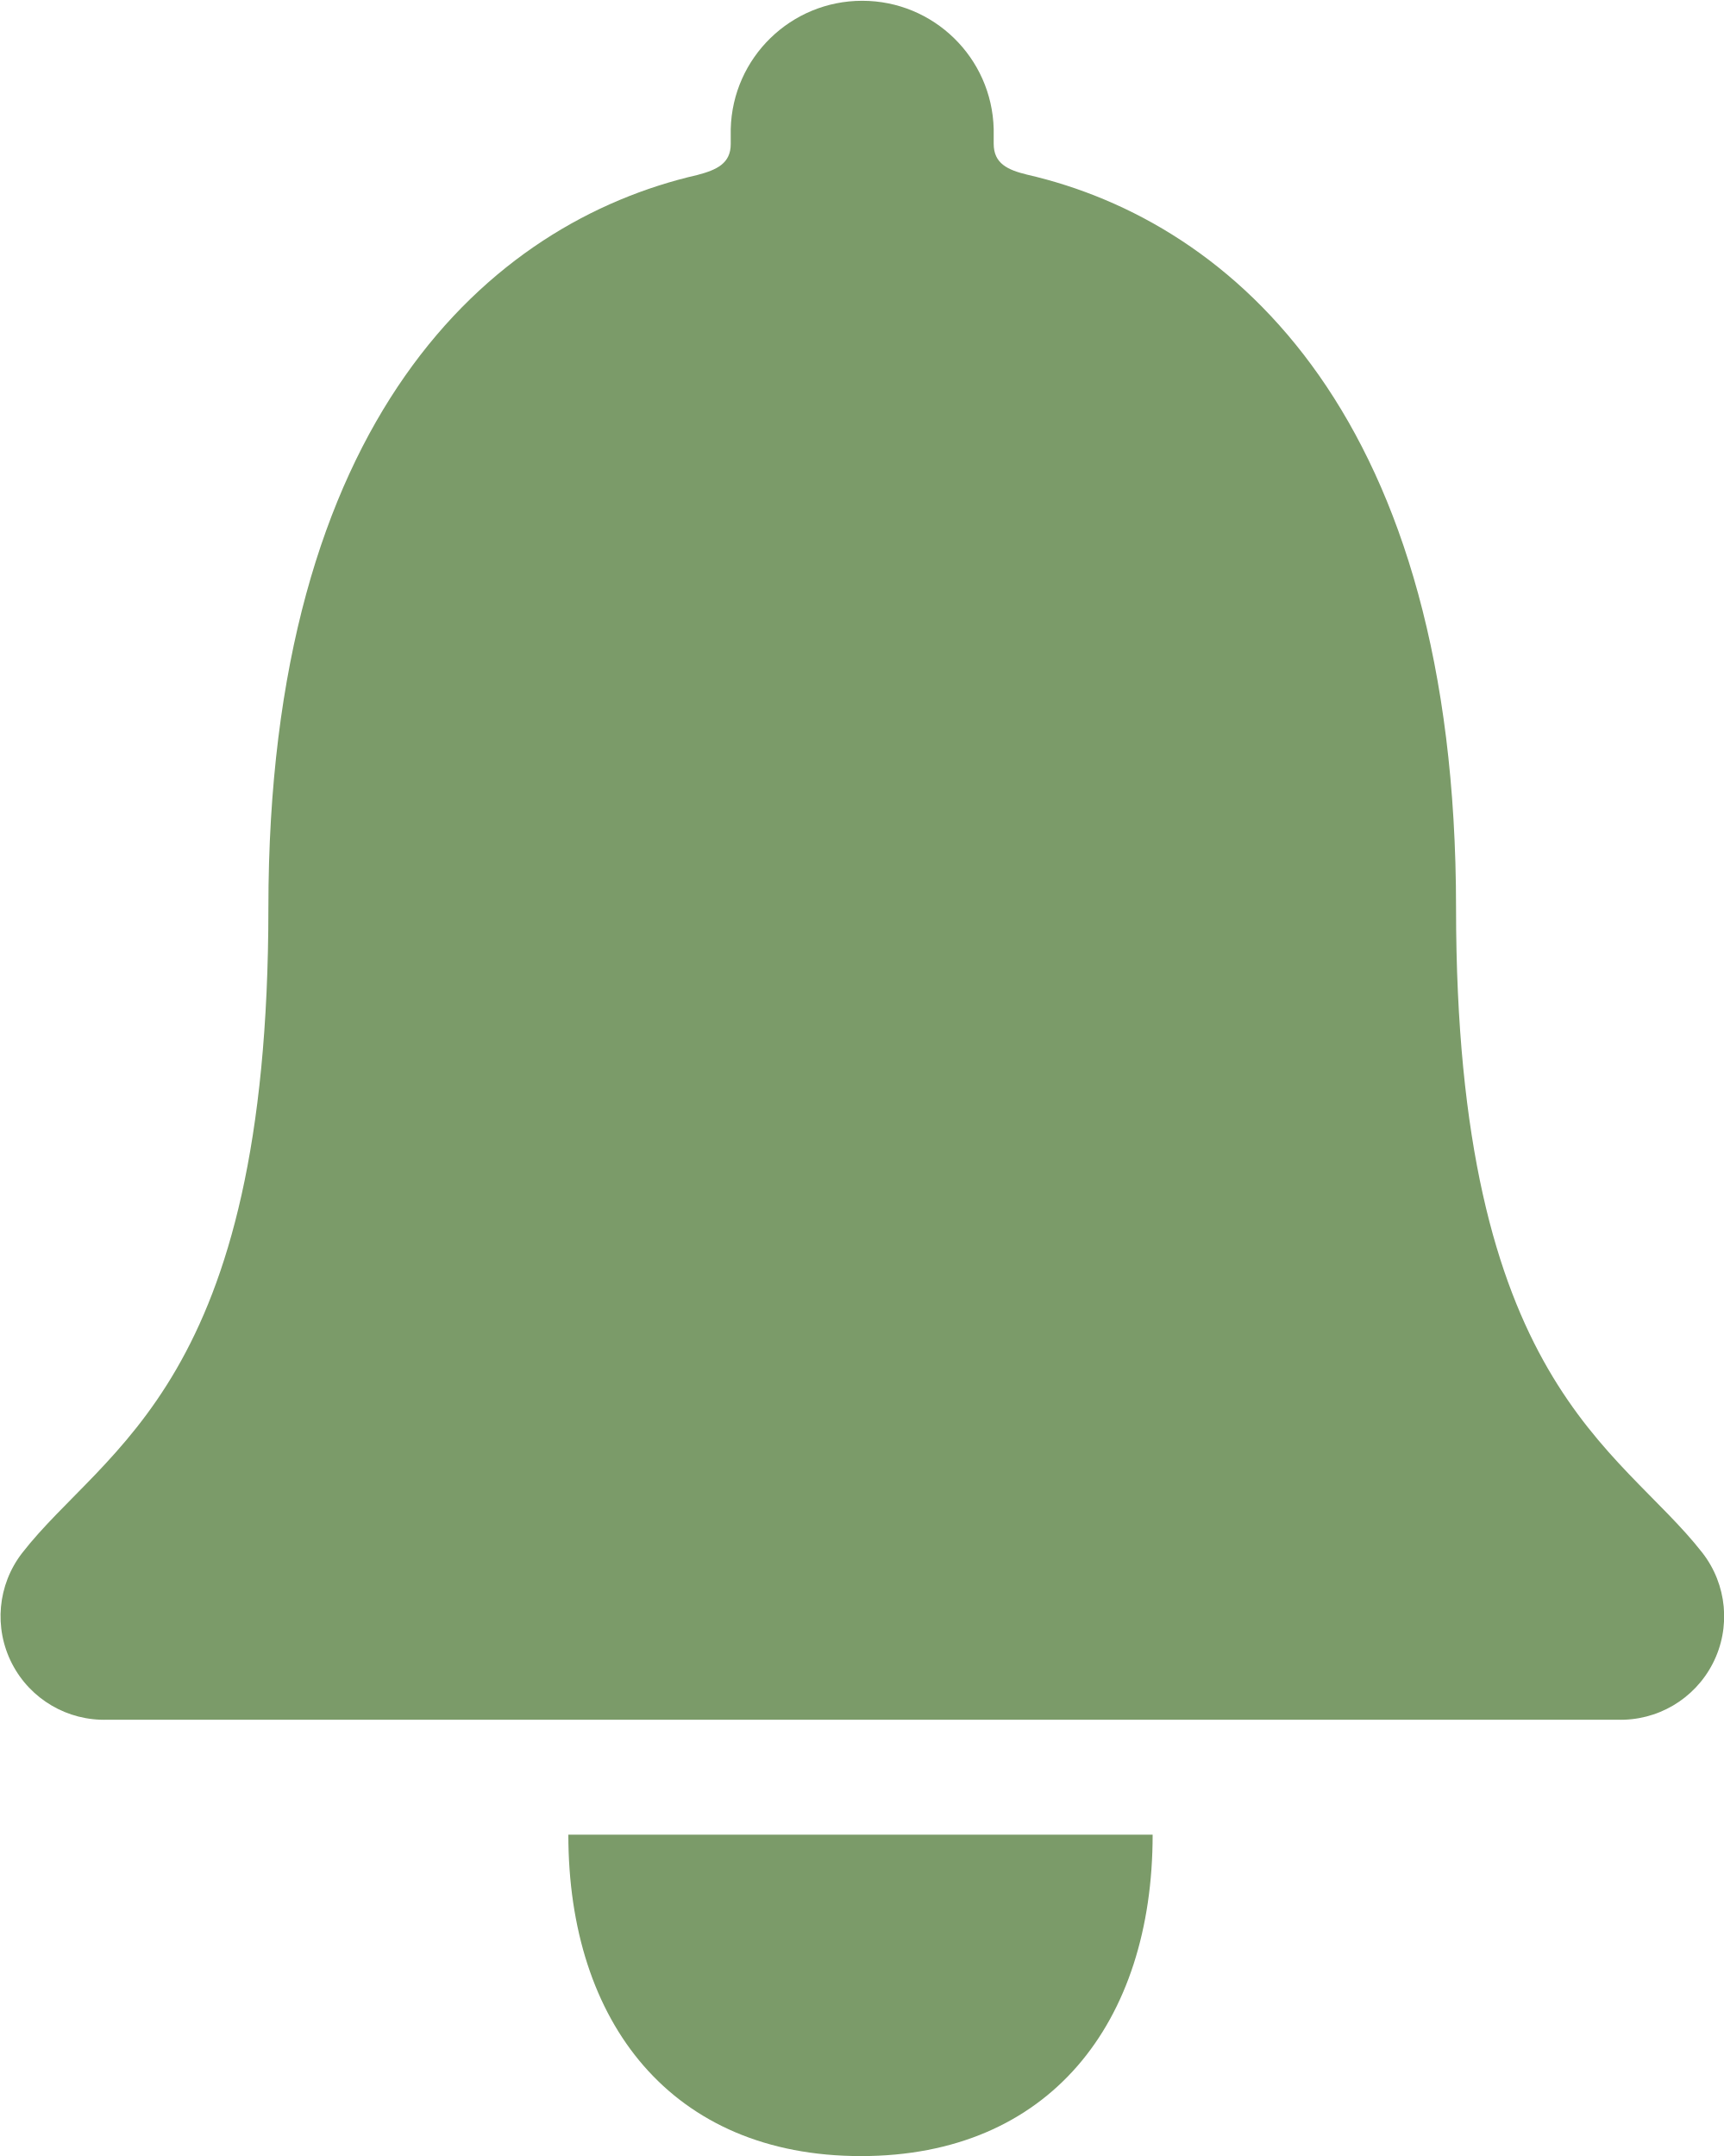
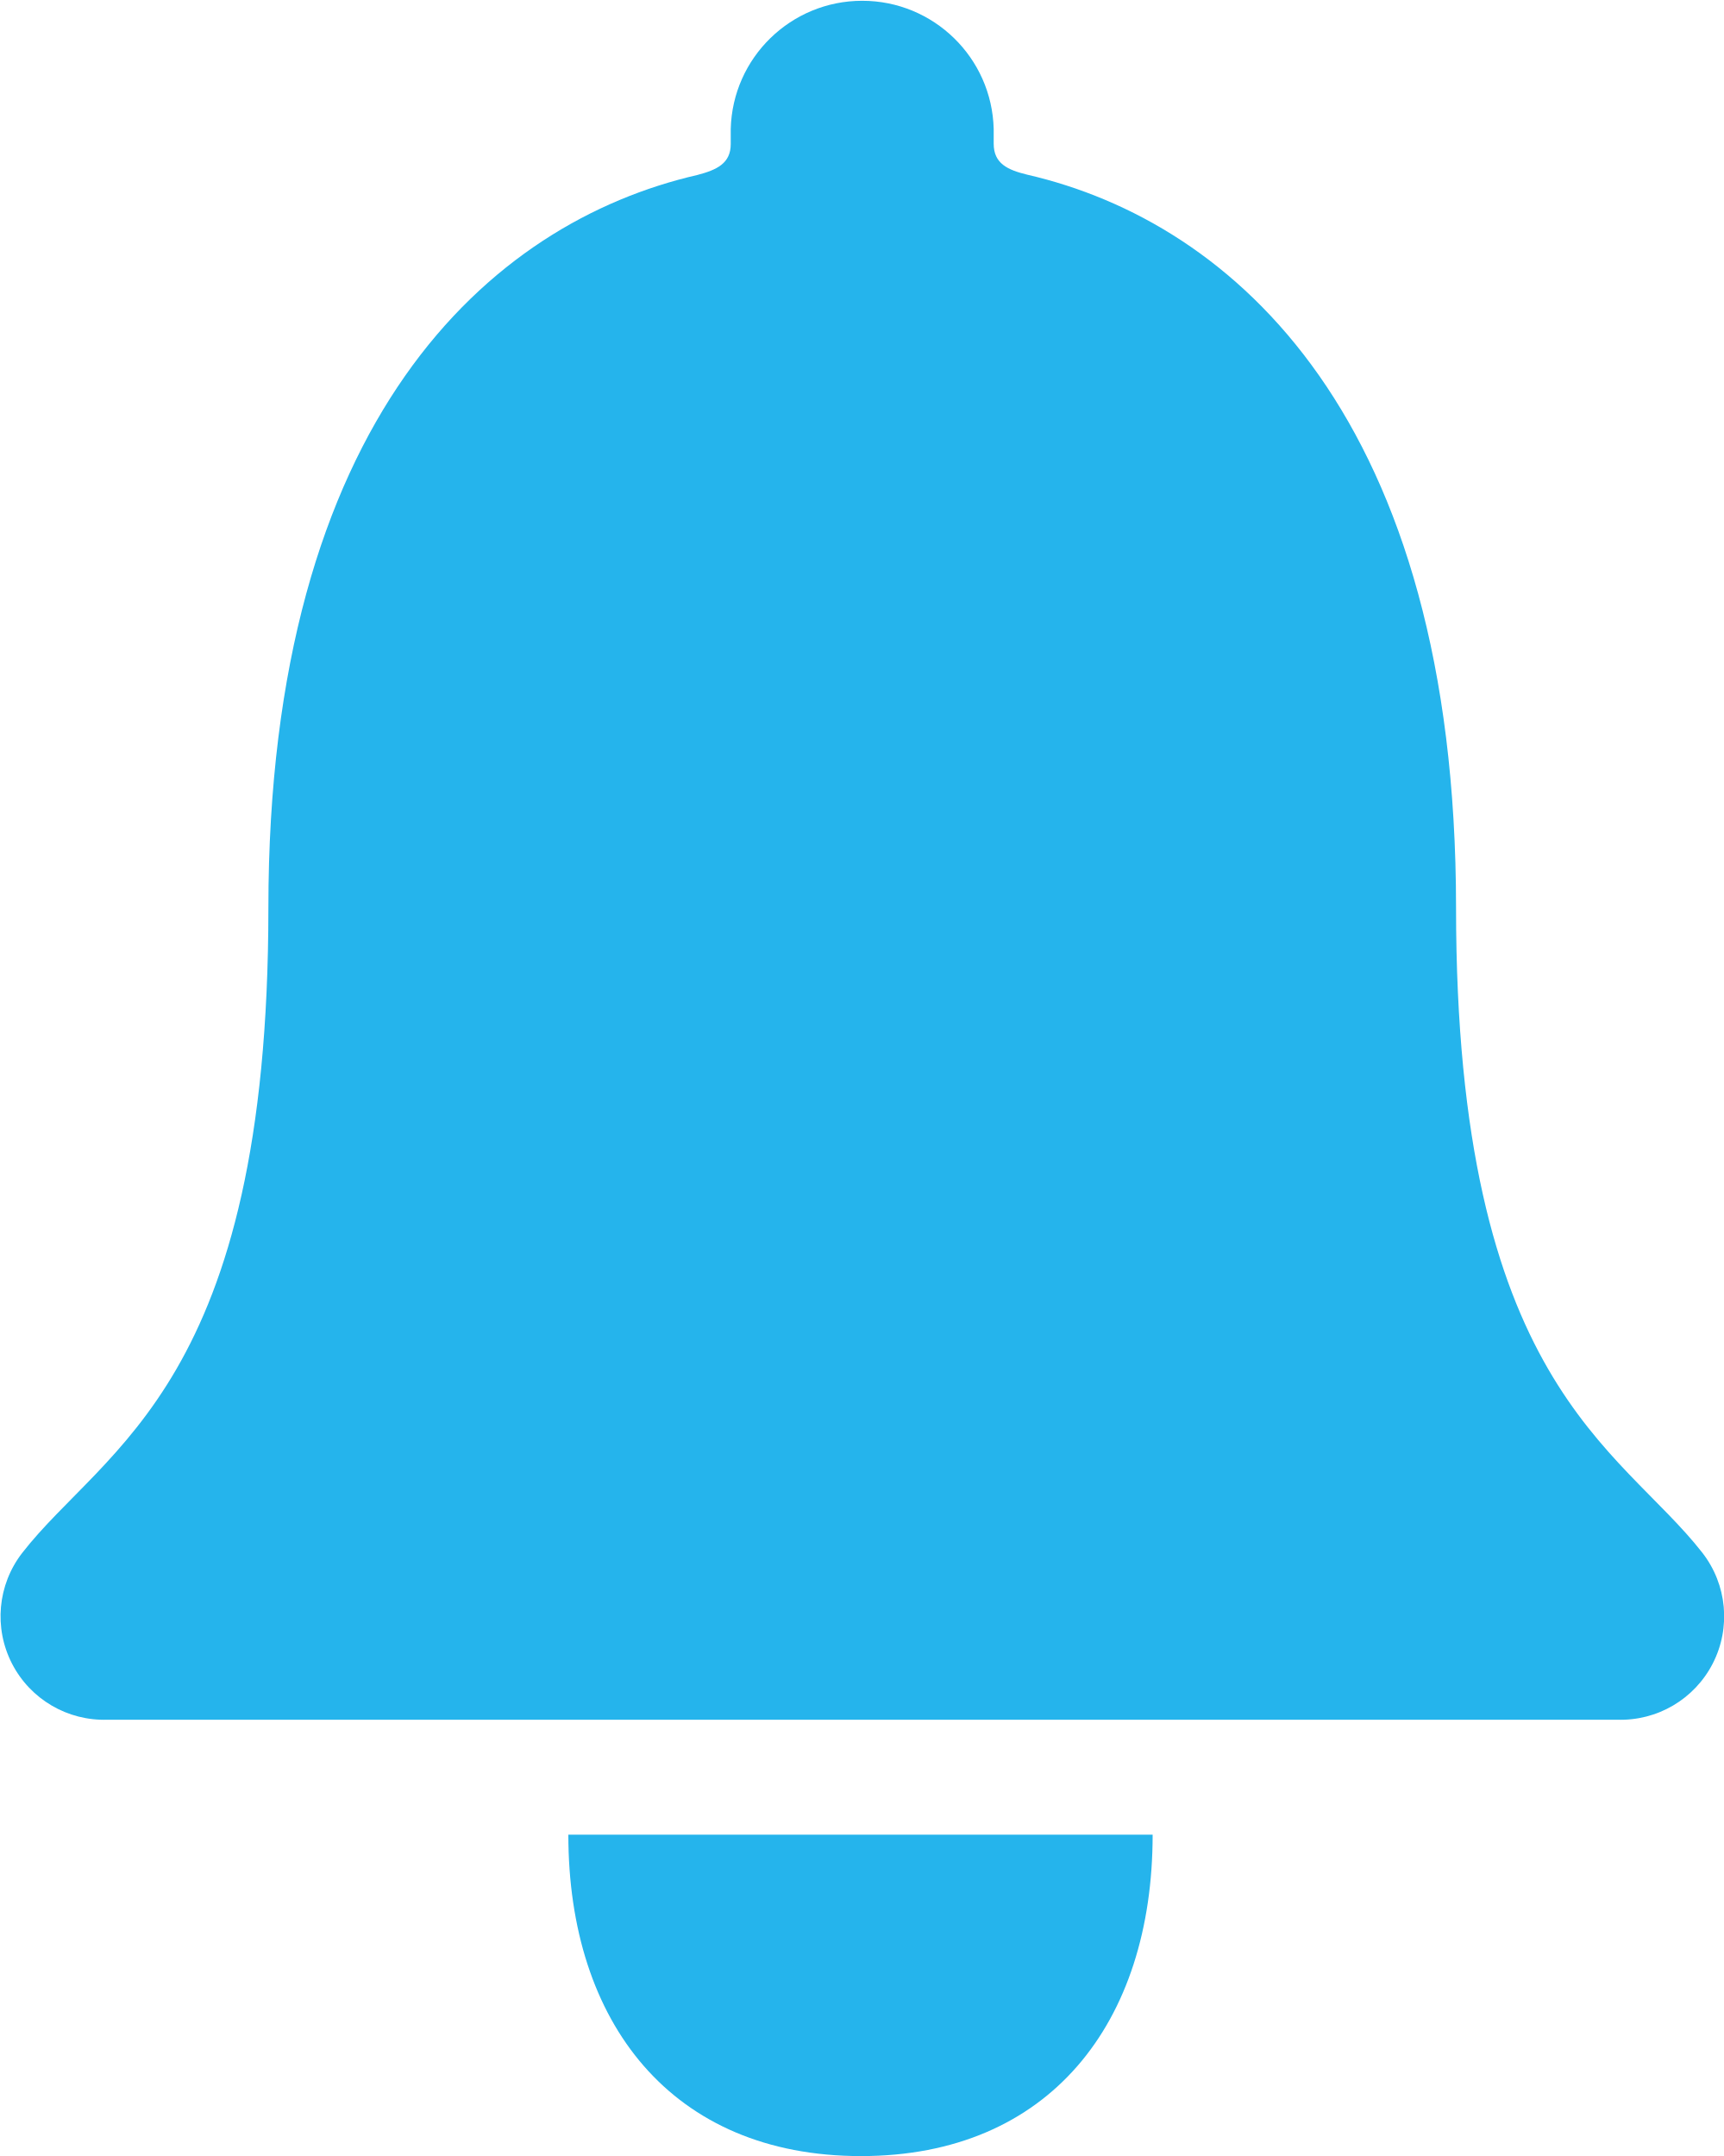
<svg xmlns="http://www.w3.org/2000/svg" width="19.988" height="25" viewBox="0 0 19.988 25">
  <g id="Icon_ionic-ios-notifications" data-name="Icon ionic-ios-notifications" transform="translate(-6.761 -3.93)">
-     <path id="Path_1" data-name="Path 1" d="M17.993,32.063c2.187,0,3.382-1.547,3.382-3.727H14.6C14.6,30.516,15.8,32.063,17.993,32.063Z" transform="translate(-1.249 -3.132)" fill="#7b9b69" />
-     <path id="Path_2" data-name="Path 2" d="M26.5,21.935c-.962-1.234-2.856-1.957-2.856-7.48,0-5.669-2.574-7.948-4.974-8.5-.225-.055-.387-.128-.387-.359V5.425a1.525,1.525,0,0,0-3.049,0V5.6c0,.225-.162.3-.387.359-2.406.553-4.974,2.826-4.974,8.5,0,5.524-1.893,6.241-2.856,7.48a1.2,1.2,0,0,0,.993,1.932h17.5A1.2,1.2,0,0,0,26.5,21.935Z" transform="translate(0)" fill="#7b9b69" />
+     <path id="Path_1" data-name="Path 1" d="M17.993,32.063c2.187,0,3.382-1.547,3.382-3.727H14.6C14.6,30.516,15.8,32.063,17.993,32.063Z" transform="translate(-1.249 -3.132)" fill="#25b4ec" />
+     <path id="Path_2" data-name="Path 2" d="M26.5,21.935c-.962-1.234-2.856-1.957-2.856-7.48,0-5.669-2.574-7.948-4.974-8.5-.225-.055-.387-.128-.387-.359V5.425a1.525,1.525,0,0,0-3.049,0V5.6c0,.225-.162.3-.387.359-2.406.553-4.974,2.826-4.974,8.5,0,5.524-1.893,6.241-2.856,7.48a1.2,1.2,0,0,0,.993,1.932h17.5A1.2,1.2,0,0,0,26.5,21.935Z" transform="translate(0)" fill="#25b4ec" />
  </g>
</svg>
